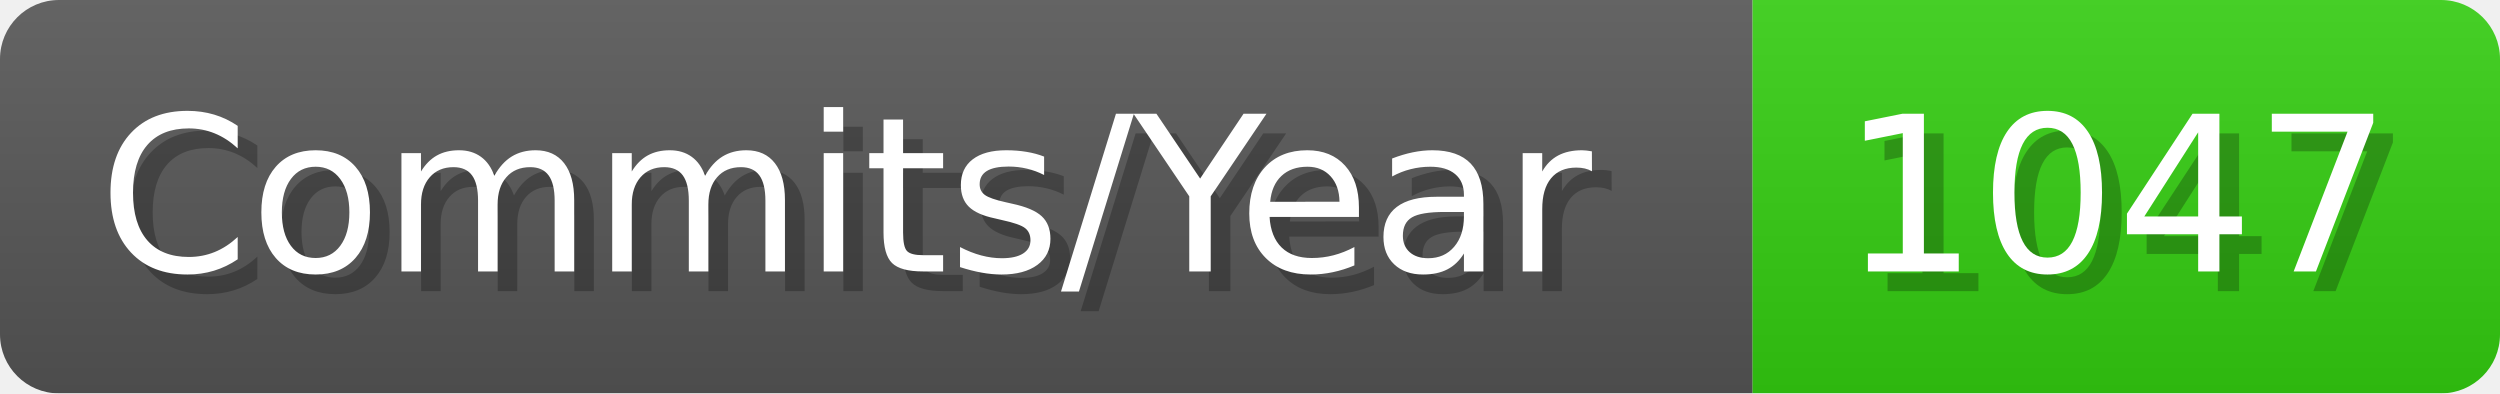
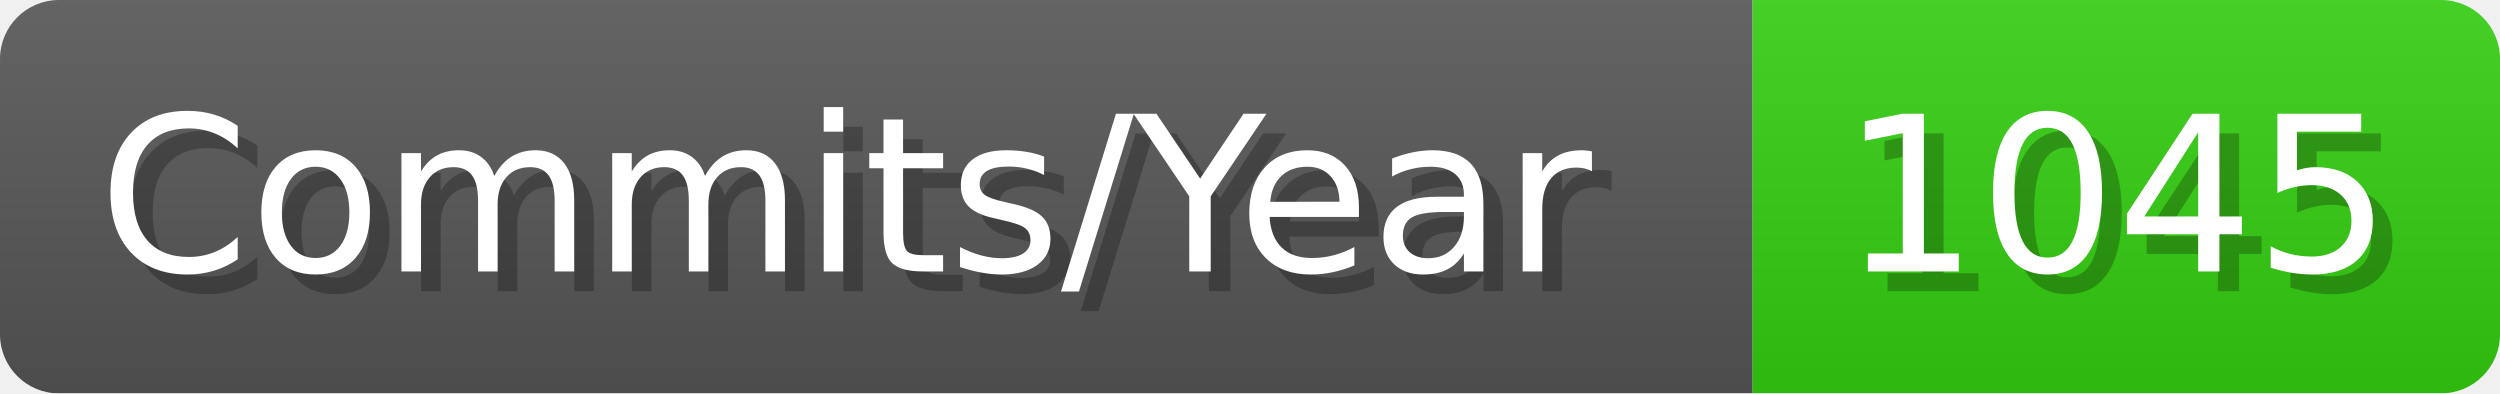
- <svg xmlns="http://www.w3.org/2000/svg" width="127.1" height="20" viewBox="0 0 1271 200" role="img" aria-label="Commits/Year: 1047">
+ <svg xmlns="http://www.w3.org/2000/svg" width="127.1" height="20" viewBox="0 0 1271 200" role="img" aria-label="Commits/Year: 1045">
  <linearGradient id="aUPdi" x2="0" y2="100%">
    <stop offset="0" stop-opacity=".1" stop-color="#EEE" />
    <stop offset="1" stop-opacity=".1" />
  </linearGradient>
  <mask id="WfAiQ">
    <rect width="1271" height="200" rx="30" fill="#FFF" />
  </mask>
  <g mask="url(#WfAiQ)">
    <rect width="891" height="200" fill="#555" />
    <rect width="380" height="200" fill="#3C1" x="891" />
    <rect width="1271" height="200" fill="url(#aUPdi)" />
  </g>
  <g aria-hidden="true" fill="#fff" text-anchor="start" font-family="Verdana,DejaVu Sans,sans-serif" font-size="110">
    <text x="60" y="148" textLength="791" fill="#000" opacity="0.25">Commits/Year</text>
    <text x="50" y="138" textLength="791">Commits/Year</text>
-     <text x="946" y="148" textLength="280" fill="#000" opacity="0.25">1047</text>
-     <text x="936" y="138" textLength="280">1047</text>
+     <text x="946" y="148" textLength="280" fill="#000" opacity="0.25">1045</text>
+     <text x="936" y="138" textLength="280">1045</text>
  </g>
</svg>
